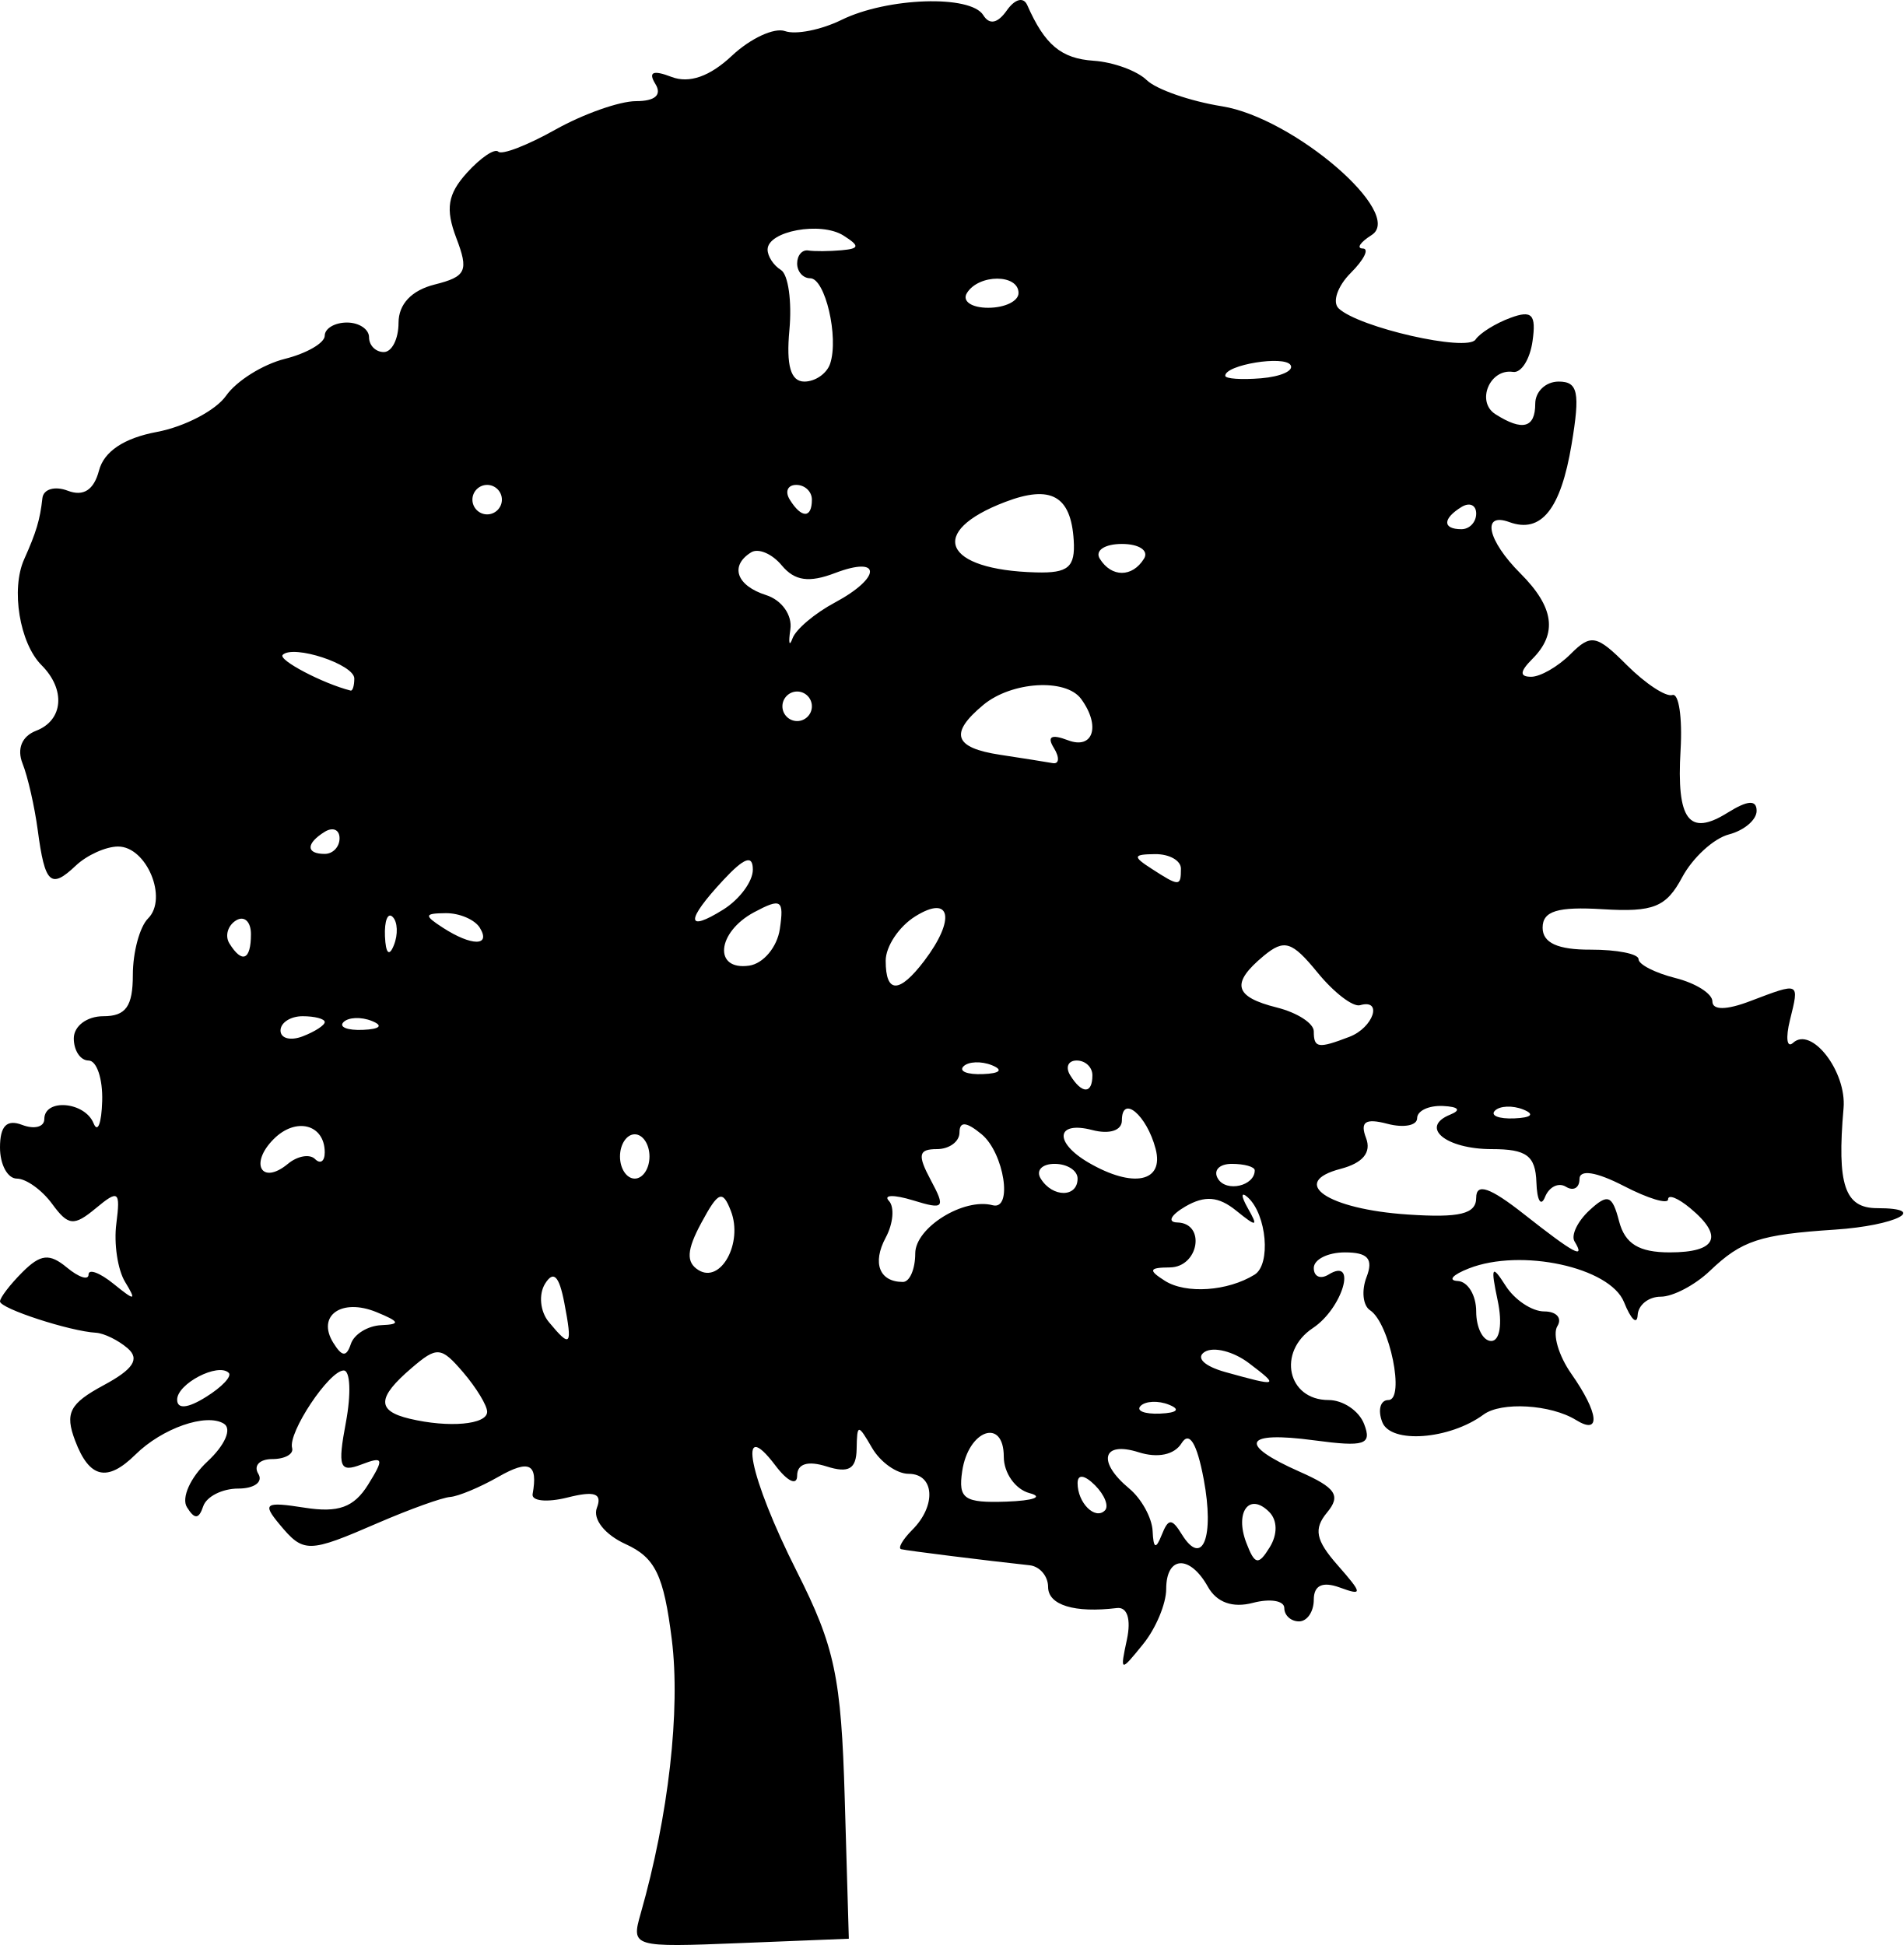
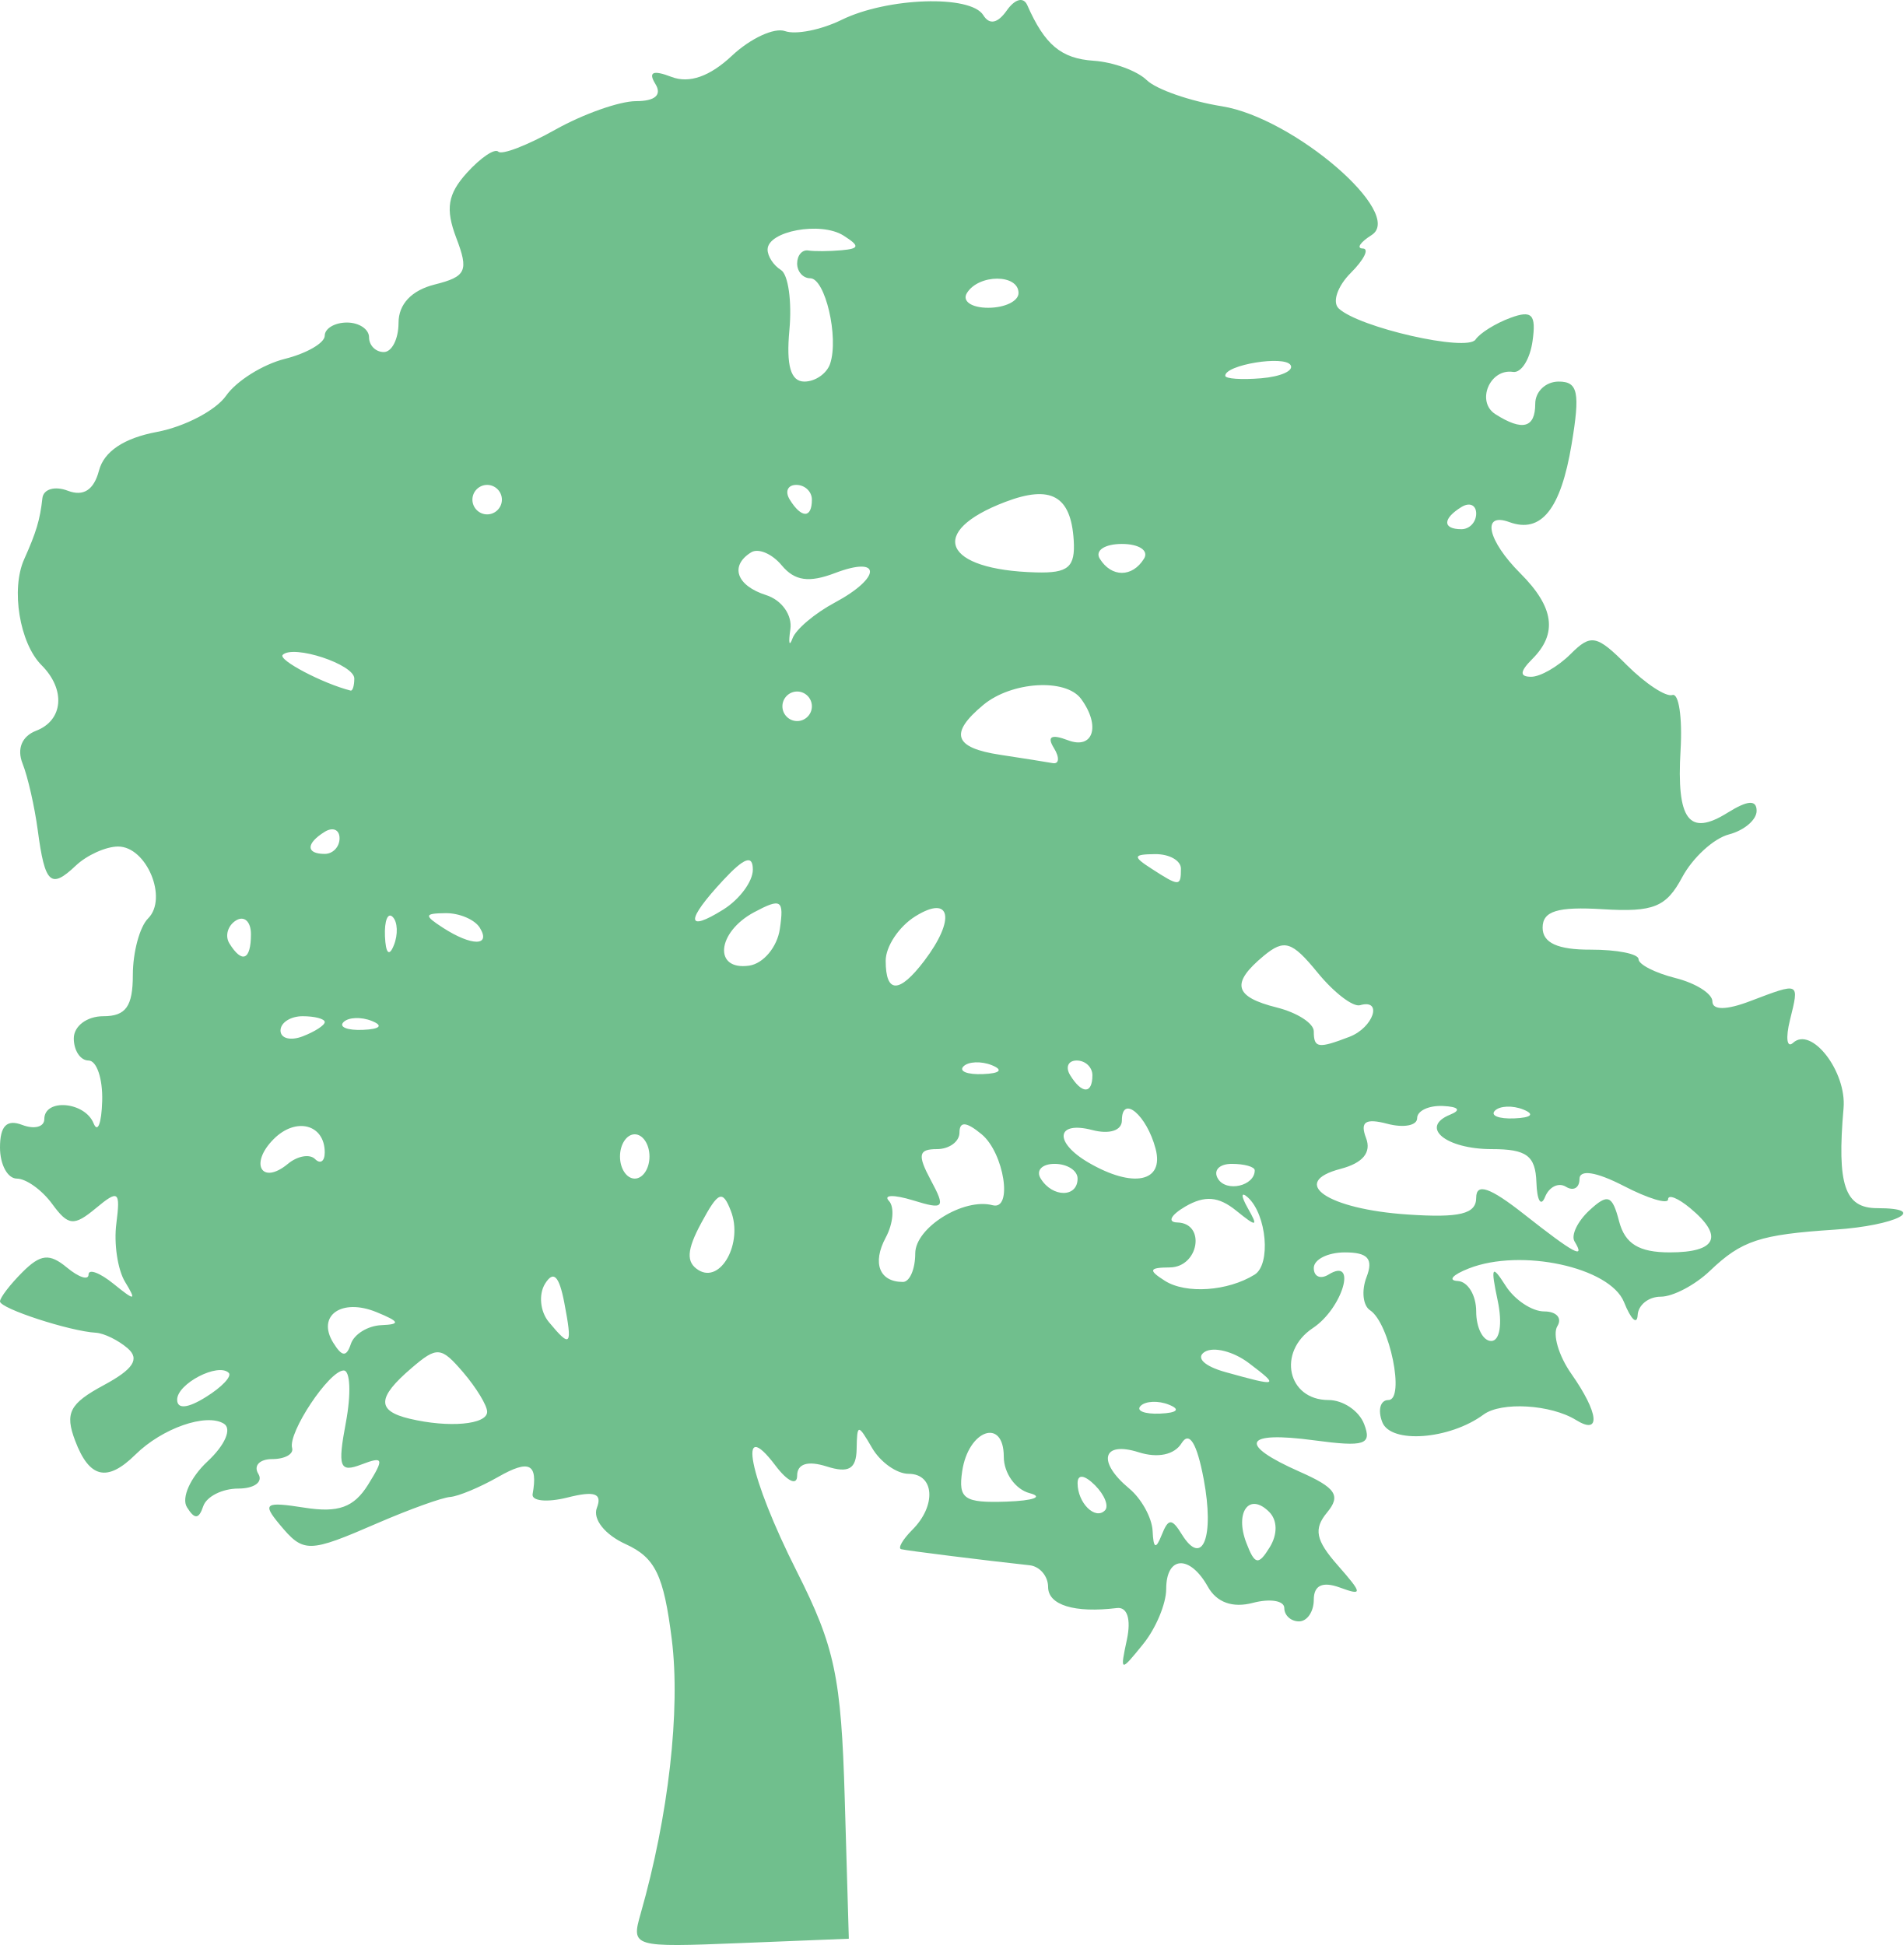
<svg xmlns="http://www.w3.org/2000/svg" id="svg2" viewBox="0 0 260.75 266.5" version="1.0">
  <g id="layer1" transform="translate(-256.82 -45.24)">
-     <path id="path2251" d="m344.59 307.44c3.83-13.41 5.47-27.89 4.27-37.54-1.11-8.85-2.26-11.23-6.33-13.09-2.84-1.29-4.53-3.42-3.94-4.96 0.77-1.99-0.29-2.37-4.04-1.42-2.8 0.7-4.94 0.48-4.76-0.48 0.75-4.18-0.45-4.78-4.71-2.35-2.51 1.43-5.46 2.66-6.58 2.75-1.11 0.08-5.54 1.68-9.85 3.54-9.63 4.18-10.23 4.19-13.56 0.18-2.36-2.84-1.96-3.1 3.46-2.25 4.63 0.73 6.75-0.04 8.69-3.14 2.24-3.6 2.13-3.94-0.9-2.78-3 1.15-3.29 0.38-2.13-5.78 0.73-3.9 0.6-7.1-0.3-7.1-1.99 0-7.66 8.52-7.07 10.62 0.24 0.83-0.99 1.52-2.72 1.52-1.74 0-2.6 0.91-1.91 2.02s-0.55 2.02-2.74 2.02c-2.2 0-4.36 1.09-4.81 2.43-0.6 1.79-1.18 1.82-2.23 0.12-0.79-1.27 0.48-4.09 2.81-6.26 2.41-2.24 3.38-4.48 2.25-5.18-2.41-1.49-8.45 0.62-12.11 4.23-3.87 3.82-6.32 3.26-8.27-1.91-1.43-3.78-0.76-5.07 3.91-7.59 4.07-2.19 4.98-3.59 3.3-5.05-1.28-1.11-3.24-2.07-4.35-2.14-3.58-0.2-13.15-3.32-13.15-4.29 0-0.52 1.39-2.33 3.09-4.03 2.47-2.46 3.69-2.59 6.07-0.62 1.64 1.36 2.97 1.79 2.97 0.97 0-0.83 1.54-0.26 3.43 1.27 2.95 2.39 3.17 2.36 1.58-0.26-1.02-1.67-1.56-5.27-1.2-8 0.57-4.47 0.29-4.68-2.81-2.1-3.01 2.5-3.78 2.42-5.99-0.6-1.39-1.9-3.57-3.46-4.83-3.46-1.27 0-2.31-1.92-2.31-4.26 0-2.96 0.93-3.9 3.03-3.1 1.67 0.64 3.04 0.29 3.04-0.79 0-2.87 5.55-2.4 6.75 0.57 0.56 1.39 1.09 0.02 1.18-3.04s-0.75-5.56-1.87-5.56c-1.11 0-2.02-1.36-2.02-3.03 0-1.69 1.8-3.04 4.05-3.04 3.08 0 4.04-1.34 4.04-5.66 0-3.11 0.94-6.6 2.09-7.74 2.75-2.75-0.21-9.85-4.11-9.85-1.67 0-4.28 1.18-5.8 2.62-3.43 3.25-4.23 2.51-5.21-4.87-0.43-3.21-1.36-7.32-2.08-9.12-0.8-2.02-0.09-3.74 1.85-4.49 3.74-1.43 4.09-5.65 0.75-8.99-3-3-4.22-10.41-2.38-14.51 1.66-3.71 2.17-5.39 2.5-8.38 0.14-1.24 1.71-1.69 3.48-1.01 2.14 0.82 3.57-0.1 4.27-2.76 0.68-2.62 3.43-4.46 7.95-5.3 3.8-0.72 8.06-2.95 9.47-4.966 1.41-2.017 5.03-4.286 8.04-5.041s5.47-2.185 5.47-3.176c0-0.992 1.37-1.803 3.04-1.803 1.66 0 3.03 0.91 3.03 2.022s0.91 2.022 2.02 2.022 2.02-1.802 2.02-4.006c0-2.56 1.79-4.453 4.94-5.244 4.34-1.09 4.7-1.858 2.97-6.389-1.51-3.981-1.18-6.007 1.46-8.924 1.88-2.076 3.81-3.378 4.3-2.894 0.48 0.484 4-0.876 7.82-3.021 3.83-2.146 8.8-3.902 11.05-3.902 2.62 0 3.58-0.856 2.64-2.366-1-1.631-0.32-1.928 2.22-0.954 2.43 0.932 5.25-0.058 8.28-2.907 2.53-2.375 5.8-3.89 7.27-3.368 1.47 0.523 4.94-0.167 7.73-1.533 6.28-3.085 17.69-3.469 19.43-0.654 0.84 1.363 1.97 1.138 3.22-0.642 1.12-1.593 2.3-1.896 2.81-0.721 2.4 5.437 4.63 7.308 9.1 7.612 2.68 0.182 5.95 1.375 7.26 2.652 1.32 1.276 5.96 2.89 10.31 3.586 9.83 1.572 25.11 14.727 20.5 17.645-1.57 0.997-2.12 1.826-1.2 1.843 0.91 0.017 0.17 1.519-1.65 3.339-1.82 1.819-2.57 4.01-1.66 4.868 2.76 2.618 17.58 5.99 18.75 4.268 0.6-0.889 2.75-2.228 4.78-2.975 2.95-1.093 3.55-0.469 3.03 3.181-0.35 2.497-1.55 4.399-2.67 4.227-3.19-0.492-5.1 4.081-2.42 5.791 3.71 2.36 5.46 1.9 5.46-1.43 0-1.672 1.44-3.037 3.21-3.037 2.65 0 2.96 1.489 1.77 8.597-1.48 8.9-4.17 12.25-8.52 10.66-3.86-1.42-3.02 2.5 1.51 7.03 4.62 4.62 5.12 8.24 1.62 11.73-1.71 1.72-1.76 2.43-0.14 2.43 1.25 0 3.68-1.4 5.39-3.11 2.79-2.79 3.57-2.64 7.72 1.52 2.55 2.54 5.35 4.38 6.23 4.09s1.38 3.1 1.12 7.53c-0.57 9.63 1.15 11.91 6.47 8.58 2.73-1.7 3.95-1.78 3.95-0.24 0 1.23-1.7 2.68-3.79 3.23-2.09 0.54-4.97 3.19-6.41 5.87-2.19 4.1-3.94 4.8-10.87 4.38-6.21-0.38-8.25 0.25-8.25 2.53 0 2.08 2.07 3.03 6.57 3.01 3.62-0.01 6.57 0.58 6.57 1.3 0 0.73 2.28 1.89 5.06 2.59s5.06 2.14 5.06 3.2c0 1.22 1.91 1.21 5.18-0.04 6.85-2.6 6.74-2.65 5.45 2.58-0.62 2.5-0.42 3.91 0.43 3.13 2.52-2.3 7.34 3.95 6.91 8.95-0.92 10.52 0.15 13.71 4.61 13.71 7.23 0 2.55 2.39-5.77 2.94-10.34 0.68-12.79 1.49-17.15 5.65-2.04 1.95-5.07 3.54-6.74 3.54s-3.09 1.14-3.16 2.53c-0.08 1.39-0.92 0.59-1.87-1.79-1.93-4.78-14.12-7.42-21.26-4.61-2.23 0.87-2.91 1.65-1.52 1.72s2.53 1.95 2.53 4.17c0 2.23 0.92 4.05 2.06 4.05 1.18 0 1.56-2.37 0.88-5.56-0.98-4.64-0.8-4.98 1.08-2.03 1.23 1.95 3.62 3.54 5.3 3.54s2.49 0.91 1.8 2.02c-0.68 1.11 0.17 4.04 1.91 6.52 3.78 5.39 4.09 8.47 0.65 6.34-3.45-2.14-10.24-2.54-12.67-0.75-4.67 3.44-12.73 4.04-13.88 1.03-0.64-1.66-0.26-3.02 0.84-3.02 2.32 0 0.18-10.53-2.51-12.3-0.98-0.64-1.2-2.69-0.48-4.55 0.96-2.5 0.18-3.38-2.97-3.38-2.34 0-4.26 0.97-4.26 2.14 0 1.18 0.91 1.58 2.02 0.9 4.01-2.48 1.93 4.63-2.15 7.33-4.92 3.27-3.48 9.86 2.15 9.86 1.99 0 4.19 1.48 4.88 3.3 1.09 2.82 0.08 3.15-6.86 2.22-9.66-1.3-10.5 0.53-1.98 4.3 4.97 2.2 5.69 3.26 3.76 5.59-1.87 2.25-1.56 3.8 1.44 7.21 3.45 3.93 3.48 4.23 0.28 3.06-2.35-0.85-3.54-0.29-3.54 1.68 0 1.64-0.91 2.97-2.02 2.97s-2.02-0.82-2.02-1.83-1.94-1.33-4.3-0.71c-2.78 0.73-4.96-0.05-6.17-2.21-2.48-4.43-5.71-4.25-5.71 0.32 0 2.01-1.43 5.43-3.19 7.58-3.1 3.83-3.15 3.81-2.19-0.67 0.59-2.79 0.05-4.48-1.37-4.31-5.8 0.71-9.43-0.4-9.43-2.89 0-1.48-1.14-2.82-2.53-2.97-5.92-0.64-16.75-1.99-17.59-2.2-0.5-0.12 0.18-1.31 1.51-2.65 3.34-3.33 3.05-7.68-0.5-7.68-1.62 0-3.86-1.59-5-3.54-1.94-3.34-2.06-3.33-2.12 0.14-0.05 2.74-1.08 3.35-4.11 2.39-2.58-0.82-4.04-0.37-4.04 1.26 0 1.42-1.32 0.81-2.97-1.38-5.35-7.08-3.61 1.56 2.92 14.5 5.21 10.32 6.09 14.47 6.57 31.12l0.56 19.21-14.93 0.6c-14.71 0.59-14.9 0.54-13.59-4.04zm86.1-55.05c-2.72-2.72-4.74 0.03-3.12 4.25 1.16 3.03 1.65 3.12 3.2 0.61 1.1-1.78 1.07-3.72-0.08-4.86zm-11.95 3.1c2.83 4.56 4.48 0.37 2.99-7.57-0.93-4.94-1.97-6.64-3.03-4.94-0.99 1.6-3.27 2.08-5.9 1.24-4.97-1.57-5.7 1.3-1.27 4.98 1.67 1.39 3.11 4 3.2 5.81 0.11 2.43 0.44 2.57 1.25 0.53 0.91-2.28 1.38-2.29 2.76-0.05zm-11.89-6.73c-1.45-1.45-2.4-1.57-2.4-0.3 0 2.7 2.4 5.09 3.74 3.74 0.58-0.57-0.03-2.12-1.34-3.44zm-8.97 1.07c-1.95-0.51-3.54-2.76-3.54-4.99 0-5.4-4.86-3.7-5.7 1.99-0.56 3.79 0.27 4.36 6.07 4.16 3.69-0.13 5.12-0.65 3.17-1.16zm-74.32-11.15c0-0.86-1.48-3.29-3.28-5.4-3.04-3.54-3.58-3.59-7.08-0.59-4.73 4.05-4.8 5.86-0.26 6.94 5.37 1.28 10.62 0.81 10.62-0.95zm-35.4-5.33c-1.44-1.44-7.07 1.47-7.07 3.67 0 1.33 1.45 1.2 3.95-0.37 2.18-1.35 3.58-2.84 3.12-3.3zm128.81 4.36c-1.46-0.59-3.21-0.51-3.88 0.16s0.52 1.15 2.66 1.06c2.35-0.1 2.83-0.58 1.22-1.22zm10.95-5.7c-2.11-1.6-4.83-2.29-6.05-1.54-1.27 0.79-0.08 1.96 2.83 2.77 7.29 2.03 7.44 1.97 3.22-1.23zm-118.85-5.2c2.66-0.11 2.52-0.48-0.68-1.79-4.77-1.95-8.21 0.48-5.92 4.19 1.21 1.95 1.81 2 2.42 0.17 0.44-1.33 2.32-2.49 4.18-2.57zm25.06-3.07c-0.71-3.7-1.48-4.47-2.64-2.6-0.9 1.46-0.67 3.81 0.52 5.24 3.01 3.63 3.26 3.32 2.12-2.64zm94.57-3.85c2.26-1.4 1.67-8.22-0.92-10.58-0.96-0.86-0.96-0.21-0.01 1.47 1.47 2.58 1.24 2.63-1.59 0.34-2.42-1.96-4.3-2.11-6.96-0.57-2 1.17-2.51 2.15-1.12 2.19 3.96 0.09 2.97 6.12-1.01 6.16-2.87 0.02-2.99 0.37-0.67 1.84 2.88 1.82 8.6 1.43 12.28-0.85zm-71.75-8.73c-1.13-2.92-1.72-2.69-4.04 1.62-2.02 3.74-2.12 5.42-0.39 6.49 3.05 1.88 6.13-3.74 4.43-8.11zm25.26 5.82c0-3.53 6.63-7.66 10.61-6.6 2.8 0.73 1.56-7.17-1.51-9.72-2.1-1.74-3.04-1.81-3.04-0.24 0 1.24-1.39 2.27-3.1 2.27-2.52 0-2.68 0.79-0.84 4.23 2.07 3.86 1.85 4.11-2.45 2.78-2.6-0.79-4.08-0.76-3.28 0.08 0.79 0.84 0.6 3.11-0.44 5.04-1.87 3.49-0.86 6.07 2.36 6.07 0.93 0 1.69-1.76 1.69-3.91zm90.32-1.65c-0.5-0.84 0.42-2.75 2.04-4.25 2.52-2.33 3.13-2.11 4.07 1.51 0.81 3.08 2.72 4.25 6.94 4.25 6.43 0 7.45-2.2 2.8-6.06-1.67-1.39-3.03-1.93-3.03-1.21s-2.73-0.1-6.07-1.83c-3.78-1.95-6.07-2.31-6.07-0.94 0 1.2-0.83 1.68-1.85 1.05-1.01-0.63-2.31 0-2.87 1.4-0.56 1.39-1.1 0.49-1.18-2.01-0.13-3.65-1.34-4.55-6.11-4.55-6.32 0-9.95-3.01-5.69-4.73 1.53-0.62 1.13-1.08-1-1.18-1.95-0.09-3.54 0.66-3.54 1.67s-1.84 1.36-4.08 0.77c-3.01-0.79-3.77-0.28-2.92 1.95 0.76 1.97-0.43 3.42-3.47 4.22-7.17 1.87-1.82 5.53 9.18 6.26 7.12 0.48 9.38-0.07 9.38-2.29 0-2.08 1.88-1.44 6.57 2.26 6.86 5.4 8.45 6.26 6.9 3.71zm-68.08-8.6c0-1.11-1.42-2.02-3.15-2.02s-2.59 0.91-1.9 2.02c1.61 2.62 5.05 2.62 5.05 0zm24.27-1.13c0-0.49-1.42-0.89-3.15-0.89s-2.58 0.92-1.88 2.05c1.15 1.87 5.03 0.98 5.03-1.16zm-128.74-1.55c0.73 0.73 1.33 0.32 1.33-0.91 0-3.85-3.94-4.89-6.99-1.83-3.37 3.37-1.66 6.38 1.94 3.4 1.31-1.09 2.99-1.39 3.72-0.66zm45.82-0.35c0-1.67-0.91-3.04-2.02-3.04s-2.02 1.37-2.02 3.04 0.91 3.03 2.02 3.03 2.02-1.36 2.02-3.03zm69.34-1.05c-1.21-4.62-4.62-7.5-4.62-3.89 0 1.38-1.69 1.93-4.04 1.32-4.99-1.31-5.33 1.66-0.51 4.47 6.09 3.54 10.37 2.66 9.17-1.9zm50.36-5.39c-1.46-0.58-3.2-0.51-3.87 0.16s0.52 1.15 2.65 1.06c2.36-0.1 2.84-0.57 1.22-1.22zm-59.02-4.69c0-1.11-0.97-2.02-2.15-2.02-1.17 0-1.58 0.91-0.89 2.02 1.6 2.6 3.04 2.6 3.04 0zm-13.78-1.38c-1.46-0.58-3.21-0.51-3.88 0.16s0.52 1.15 2.66 1.06c2.35-0.09 2.83-0.57 1.22-1.22zm-91.39-5.91c0-0.44-1.36-0.8-3.03-0.8s-3.03 0.89-3.03 1.96c0 1.08 1.36 1.44 3.03 0.8s3.03-1.52 3.03-1.96zm140.39 2.02c3.28-1.26 4.61-5.24 1.45-4.33-0.97 0.28-3.6-1.74-5.84-4.49-3.5-4.28-4.54-4.6-7.35-2.28-4.55 3.78-4.08 5.62 1.8 7.09 2.78 0.7 5.05 2.16 5.05 3.26 0 2.31 0.59 2.4 4.89 0.75zm-133.94-2.17c-1.46-0.59-3.21-0.52-3.88 0.16-0.67 0.67 0.53 1.15 2.66 1.06 2.35-0.1 2.83-0.58 1.22-1.22zm75.68-8.23c4.34-5.72 3.65-9.15-1.23-6.1-2.23 1.39-4.05 4.12-4.05 6.08 0 4.52 1.85 4.53 5.28 0.02zm-19.78-4.38c0.59-4.01 0.19-4.27-3.54-2.28-5.1 2.74-5.59 8.02-0.66 7.31 1.94-0.28 3.84-2.55 4.2-5.03zm-72.46 0.72c0-1.73-0.92-2.58-2.05-1.88s-1.54 2.12-0.9 3.15c1.74 2.81 2.95 2.28 2.95-1.27zm19.42-2.36c-0.67-0.68-1.15 0.52-1.06 2.65 0.1 2.36 0.58 2.84 1.22 1.22 0.59-1.46 0.52-3.2-0.16-3.87zm11.93 1.47c-0.69-1.11-2.79-2.01-4.67-1.99-2.95 0.03-3 0.3-0.39 1.99 3.96 2.56 6.64 2.56 5.06 0zm37.41-7.95c0-2.08-1.16-1.67-4.04 1.42-5.17 5.55-5.17 7.27 0 4.04 2.22-1.39 4.04-3.84 4.04-5.46zm58.65-0.14c0-1.11-1.59-2.01-3.54-1.99-3.02 0.03-3.1 0.32-0.5 1.99 3.81 2.47 4.04 2.47 4.04 0zm-115.27-4.16c0-1.18-0.91-1.58-2.03-0.89-2.59 1.6-2.59 3.03 0 3.03 1.12 0 2.03-0.96 2.03-2.14zm97.87-12.36c-0.99-1.59-0.36-1.94 1.9-1.08 3.49 1.34 4.54-1.95 1.82-5.66-2.1-2.85-9.52-2.39-13.39 0.82-4.7 3.91-4.04 5.88 2.3 6.84 3.05 0.46 6.29 0.98 7.19 1.14 0.9 0.17 0.98-0.76 0.18-2.06zm-33.16-5.72c0-1.12-0.91-2.03-2.02-2.03s-2.02 0.91-2.02 2.03c0 1.11 0.91 2.02 2.02 2.02s2.02-0.91 2.02-2.02zm-62.69-3.81c0-1.94-8.36-4.69-9.81-3.24-0.68 0.68 5.5 3.93 9.3 4.89 0.28 0.08 0.51-0.67 0.51-1.65zm65.82-10.4c6.4-3.43 6.45-6.49 0.06-4.06-3.58 1.37-5.54 1.09-7.31-1.03-1.32-1.6-3.21-2.41-4.2-1.8-2.97 1.84-2.02 4.57 2.05 5.86 2.14 0.68 3.61 2.75 3.32 4.69-0.28 1.91-0.15 2.46 0.3 1.23s3.05-3.43 5.78-4.89zm32.74-8.55c-0.38-6.09-3.12-7.63-9.37-5.25-10.78 4.1-8.5 9.33 4.22 9.66 4.41 0.12 5.38-0.71 5.15-4.41zm9.63 2.53c0.69-1.11-0.67-2.02-3.03-2.02s-3.72 0.91-3.03 2.02c1.6 2.59 4.46 2.59 6.06 0zm45.51-6.18c0-1.18-0.91-1.58-2.02-0.9-2.6 1.6-2.6 3.04 0 3.04 1.11 0 2.02-0.97 2.02-2.14zm-133.48-1.91c0-1.11-0.91-2.02-2.02-2.02s-2.02 0.91-2.02 2.02 0.91 2.02 2.02 2.02 2.02-0.91 2.02-2.02zm42.47 0c0-1.11-0.96-2.02-2.14-2.02s-1.58 0.91-0.89 2.02c1.6 2.59 3.03 2.59 3.03 0zm2.5-18.629c1.21-3.63-0.68-11.704-2.73-11.704-0.99 0-1.79-0.911-1.79-2.023s0.68-1.914 1.52-1.783c0.83 0.132 2.88 0.118 4.55-0.031 2.48-0.222 2.53-0.583 0.28-2.014-3.11-1.969-10.4-0.621-10.4 1.922 0 0.917 0.82 2.174 1.83 2.793 1 0.619 1.52 4.313 1.16 8.209-0.46 4.903 0.18 7.083 2.05 7.083 1.5 0 3.08-1.103 3.53-2.452zm63.08 0.191c-0.84-1.366-8.95-0.04-8.95 1.463 0 0.414 2.21 0.57 4.91 0.346 2.7-0.223 4.52-1.038 4.04-1.809zm-37.27-9.873c0-2.626-5.45-2.626-7.07 0-0.69 1.112 0.62 2.022 2.91 2.022s4.16-0.91 4.16-2.022z" />
+     <path fill="#70BF8D" id="path2251" d="m344.59 307.44c3.83-13.41 5.47-27.89 4.27-37.54-1.11-8.85-2.26-11.23-6.33-13.09-2.84-1.29-4.53-3.42-3.94-4.96 0.77-1.99-0.29-2.37-4.04-1.42-2.8 0.7-4.94 0.48-4.76-0.48 0.75-4.18-0.45-4.78-4.71-2.35-2.51 1.43-5.46 2.66-6.58 2.75-1.11 0.08-5.54 1.68-9.85 3.54-9.63 4.18-10.23 4.19-13.56 0.18-2.36-2.84-1.96-3.1 3.46-2.25 4.63 0.73 6.75-0.04 8.69-3.14 2.24-3.6 2.13-3.94-0.9-2.78-3 1.15-3.29 0.38-2.13-5.78 0.73-3.9 0.6-7.1-0.3-7.1-1.99 0-7.66 8.52-7.07 10.62 0.24 0.83-0.99 1.52-2.72 1.52-1.74 0-2.6 0.91-1.91 2.02s-0.55 2.02-2.74 2.02c-2.2 0-4.36 1.09-4.81 2.43-0.6 1.79-1.18 1.82-2.23 0.12-0.79-1.27 0.48-4.09 2.81-6.26 2.41-2.24 3.38-4.48 2.25-5.18-2.41-1.49-8.45 0.62-12.11 4.23-3.87 3.82-6.32 3.26-8.27-1.91-1.43-3.78-0.76-5.07 3.91-7.59 4.07-2.19 4.98-3.59 3.3-5.05-1.28-1.11-3.24-2.07-4.35-2.14-3.58-0.2-13.15-3.32-13.15-4.29 0-0.52 1.39-2.33 3.09-4.03 2.47-2.46 3.69-2.59 6.07-0.62 1.64 1.36 2.97 1.79 2.97 0.97 0-0.83 1.54-0.26 3.43 1.27 2.95 2.39 3.17 2.36 1.58-0.26-1.02-1.67-1.56-5.27-1.2-8 0.57-4.47 0.29-4.68-2.81-2.1-3.01 2.5-3.78 2.42-5.99-0.6-1.39-1.9-3.57-3.46-4.83-3.46-1.27 0-2.31-1.92-2.31-4.26 0-2.96 0.93-3.9 3.03-3.1 1.67 0.64 3.04 0.29 3.04-0.79 0-2.87 5.55-2.4 6.75 0.57 0.56 1.39 1.09 0.02 1.18-3.04s-0.75-5.56-1.87-5.56c-1.11 0-2.02-1.36-2.02-3.03 0-1.69 1.8-3.04 4.05-3.04 3.08 0 4.04-1.34 4.04-5.66 0-3.11 0.94-6.6 2.09-7.74 2.75-2.75-0.21-9.85-4.11-9.85-1.67 0-4.28 1.18-5.8 2.62-3.43 3.25-4.23 2.51-5.21-4.87-0.43-3.21-1.36-7.32-2.08-9.12-0.8-2.02-0.09-3.74 1.85-4.49 3.74-1.43 4.09-5.65 0.75-8.99-3-3-4.22-10.41-2.38-14.51 1.66-3.71 2.17-5.39 2.5-8.38 0.14-1.24 1.71-1.69 3.48-1.01 2.14 0.82 3.57-0.1 4.27-2.76 0.68-2.62 3.43-4.46 7.95-5.3 3.8-0.72 8.06-2.95 9.47-4.966 1.41-2.017 5.03-4.286 8.04-5.041s5.47-2.185 5.47-3.176c0-0.992 1.37-1.803 3.04-1.803 1.66 0 3.03 0.91 3.03 2.022s0.91 2.022 2.02 2.022 2.02-1.802 2.02-4.006c0-2.56 1.79-4.453 4.94-5.244 4.34-1.09 4.7-1.858 2.97-6.389-1.51-3.981-1.18-6.007 1.46-8.924 1.88-2.076 3.81-3.378 4.3-2.894 0.48 0.484 4-0.876 7.82-3.021 3.83-2.146 8.8-3.902 11.05-3.902 2.62 0 3.58-0.856 2.64-2.366-1-1.631-0.32-1.928 2.22-0.954 2.43 0.932 5.25-0.058 8.28-2.907 2.53-2.375 5.8-3.89 7.27-3.368 1.47 0.523 4.94-0.167 7.73-1.533 6.28-3.085 17.69-3.469 19.43-0.654 0.84 1.363 1.97 1.138 3.22-0.642 1.12-1.593 2.3-1.896 2.81-0.721 2.4 5.437 4.63 7.308 9.1 7.612 2.68 0.182 5.95 1.375 7.26 2.652 1.32 1.276 5.96 2.89 10.31 3.586 9.83 1.572 25.11 14.727 20.5 17.645-1.57 0.997-2.12 1.826-1.2 1.843 0.91 0.017 0.17 1.519-1.65 3.339-1.82 1.819-2.57 4.01-1.66 4.868 2.76 2.618 17.58 5.99 18.75 4.268 0.6-0.889 2.75-2.228 4.78-2.975 2.95-1.093 3.55-0.469 3.03 3.181-0.35 2.497-1.55 4.399-2.67 4.227-3.19-0.492-5.1 4.081-2.42 5.791 3.71 2.36 5.46 1.9 5.46-1.43 0-1.672 1.44-3.037 3.21-3.037 2.65 0 2.96 1.489 1.77 8.597-1.48 8.9-4.17 12.25-8.52 10.66-3.86-1.42-3.02 2.5 1.51 7.03 4.62 4.62 5.12 8.24 1.62 11.73-1.71 1.72-1.76 2.43-0.14 2.43 1.25 0 3.68-1.4 5.39-3.11 2.79-2.79 3.57-2.64 7.72 1.52 2.55 2.54 5.35 4.38 6.23 4.09s1.38 3.1 1.12 7.53c-0.57 9.63 1.15 11.91 6.47 8.58 2.73-1.7 3.95-1.78 3.95-0.24 0 1.23-1.7 2.68-3.79 3.23-2.09 0.54-4.97 3.19-6.41 5.87-2.19 4.1-3.94 4.8-10.87 4.38-6.21-0.38-8.25 0.25-8.25 2.53 0 2.08 2.07 3.03 6.57 3.01 3.62-0.01 6.57 0.58 6.57 1.3 0 0.73 2.28 1.89 5.06 2.59s5.06 2.14 5.06 3.2c0 1.22 1.91 1.21 5.18-0.04 6.85-2.6 6.74-2.65 5.45 2.58-0.62 2.5-0.42 3.91 0.43 3.13 2.52-2.3 7.34 3.95 6.91 8.95-0.92 10.52 0.15 13.71 4.61 13.71 7.23 0 2.55 2.39-5.77 2.94-10.34 0.68-12.79 1.49-17.15 5.65-2.04 1.95-5.07 3.54-6.74 3.54s-3.09 1.14-3.16 2.53c-0.08 1.39-0.92 0.59-1.87-1.79-1.93-4.78-14.12-7.42-21.26-4.61-2.23 0.87-2.91 1.65-1.52 1.72s2.53 1.95 2.53 4.17c0 2.23 0.92 4.05 2.06 4.05 1.18 0 1.56-2.37 0.88-5.56-0.98-4.64-0.8-4.98 1.08-2.03 1.23 1.95 3.62 3.54 5.3 3.54s2.49 0.91 1.8 2.02c-0.68 1.11 0.17 4.04 1.91 6.52 3.78 5.39 4.09 8.47 0.65 6.34-3.45-2.14-10.24-2.54-12.67-0.75-4.67 3.44-12.73 4.04-13.88 1.03-0.64-1.66-0.26-3.02 0.84-3.02 2.32 0 0.18-10.53-2.51-12.3-0.98-0.64-1.2-2.69-0.48-4.55 0.96-2.5 0.18-3.38-2.97-3.38-2.34 0-4.26 0.97-4.26 2.14 0 1.18 0.91 1.58 2.02 0.9 4.01-2.48 1.93 4.63-2.15 7.33-4.92 3.27-3.48 9.86 2.15 9.86 1.99 0 4.19 1.48 4.88 3.3 1.09 2.82 0.08 3.15-6.86 2.22-9.66-1.3-10.5 0.53-1.98 4.3 4.97 2.2 5.69 3.26 3.76 5.59-1.87 2.25-1.56 3.8 1.44 7.21 3.45 3.93 3.48 4.23 0.28 3.06-2.35-0.85-3.54-0.29-3.54 1.68 0 1.64-0.91 2.97-2.02 2.97s-2.02-0.82-2.02-1.83-1.94-1.33-4.3-0.71c-2.78 0.73-4.96-0.05-6.17-2.21-2.48-4.43-5.71-4.25-5.71 0.32 0 2.01-1.43 5.43-3.19 7.58-3.1 3.83-3.15 3.81-2.19-0.67 0.59-2.79 0.05-4.48-1.37-4.31-5.8 0.71-9.43-0.4-9.43-2.89 0-1.48-1.14-2.82-2.53-2.97-5.92-0.64-16.75-1.99-17.59-2.2-0.5-0.12 0.18-1.31 1.51-2.65 3.34-3.33 3.05-7.68-0.5-7.68-1.62 0-3.86-1.59-5-3.54-1.94-3.34-2.06-3.33-2.12 0.14-0.05 2.74-1.08 3.35-4.11 2.39-2.58-0.82-4.04-0.37-4.04 1.26 0 1.42-1.32 0.81-2.97-1.38-5.35-7.08-3.61 1.56 2.92 14.5 5.21 10.32 6.09 14.47 6.57 31.12l0.56 19.21-14.93 0.6c-14.71 0.59-14.9 0.54-13.59-4.04zm86.1-55.05c-2.72-2.72-4.74 0.03-3.12 4.25 1.16 3.03 1.65 3.12 3.2 0.61 1.1-1.78 1.07-3.72-0.08-4.86zm-11.95 3.1c2.83 4.56 4.48 0.37 2.99-7.57-0.93-4.94-1.97-6.64-3.03-4.94-0.99 1.6-3.27 2.08-5.9 1.24-4.97-1.57-5.7 1.3-1.27 4.98 1.67 1.39 3.11 4 3.2 5.81 0.11 2.43 0.44 2.57 1.25 0.53 0.91-2.28 1.38-2.29 2.76-0.05zm-11.89-6.73c-1.45-1.45-2.4-1.57-2.4-0.3 0 2.7 2.4 5.09 3.74 3.74 0.58-0.57-0.03-2.12-1.34-3.44zm-8.97 1.07c-1.95-0.51-3.54-2.76-3.54-4.99 0-5.4-4.86-3.7-5.7 1.99-0.56 3.79 0.27 4.36 6.07 4.16 3.69-0.13 5.12-0.65 3.17-1.16zm-74.32-11.15c0-0.86-1.48-3.29-3.28-5.4-3.04-3.54-3.58-3.59-7.08-0.59-4.73 4.05-4.8 5.86-0.26 6.94 5.37 1.28 10.62 0.81 10.62-0.95zm-35.4-5.33c-1.44-1.44-7.07 1.47-7.07 3.67 0 1.33 1.45 1.2 3.95-0.37 2.18-1.35 3.58-2.84 3.12-3.3zm128.81 4.36c-1.46-0.59-3.21-0.51-3.88 0.16s0.52 1.15 2.66 1.06c2.35-0.1 2.83-0.58 1.22-1.22zm10.95-5.7c-2.11-1.6-4.83-2.29-6.05-1.54-1.27 0.79-0.08 1.96 2.83 2.77 7.29 2.03 7.44 1.97 3.22-1.23zm-118.85-5.2c2.66-0.11 2.52-0.48-0.68-1.79-4.77-1.95-8.21 0.48-5.92 4.19 1.21 1.95 1.81 2 2.42 0.17 0.44-1.33 2.32-2.49 4.18-2.57zm25.06-3.07c-0.71-3.7-1.48-4.47-2.64-2.6-0.9 1.46-0.67 3.81 0.52 5.24 3.01 3.63 3.26 3.32 2.12-2.64zm94.57-3.85c2.26-1.4 1.67-8.22-0.92-10.58-0.96-0.86-0.96-0.21-0.01 1.47 1.47 2.58 1.24 2.63-1.59 0.34-2.42-1.96-4.3-2.11-6.96-0.57-2 1.17-2.51 2.15-1.12 2.19 3.96 0.09 2.97 6.12-1.01 6.16-2.87 0.02-2.99 0.37-0.67 1.84 2.88 1.82 8.6 1.43 12.28-0.85zm-71.75-8.73c-1.13-2.92-1.72-2.69-4.04 1.62-2.02 3.74-2.12 5.42-0.39 6.49 3.05 1.88 6.13-3.74 4.43-8.11zm25.26 5.82c0-3.53 6.63-7.66 10.61-6.6 2.8 0.73 1.56-7.17-1.51-9.72-2.1-1.74-3.04-1.81-3.04-0.24 0 1.24-1.39 2.27-3.1 2.27-2.52 0-2.68 0.79-0.84 4.23 2.07 3.86 1.85 4.11-2.45 2.78-2.6-0.79-4.08-0.76-3.28 0.08 0.79 0.84 0.6 3.11-0.44 5.04-1.87 3.49-0.86 6.07 2.36 6.07 0.93 0 1.69-1.76 1.69-3.91zm90.32-1.65c-0.5-0.84 0.42-2.75 2.04-4.25 2.52-2.33 3.13-2.11 4.07 1.51 0.81 3.08 2.72 4.25 6.94 4.25 6.43 0 7.45-2.2 2.8-6.06-1.67-1.39-3.03-1.93-3.03-1.21s-2.73-0.1-6.07-1.83c-3.78-1.95-6.07-2.31-6.07-0.94 0 1.2-0.83 1.68-1.85 1.05-1.01-0.63-2.31 0-2.87 1.4-0.56 1.39-1.1 0.49-1.18-2.01-0.13-3.65-1.34-4.55-6.11-4.55-6.32 0-9.95-3.01-5.69-4.73 1.53-0.62 1.13-1.08-1-1.18-1.95-0.09-3.54 0.66-3.54 1.67s-1.84 1.36-4.08 0.77c-3.01-0.79-3.77-0.28-2.92 1.95 0.76 1.97-0.43 3.42-3.47 4.22-7.17 1.87-1.82 5.53 9.18 6.26 7.12 0.48 9.38-0.07 9.38-2.29 0-2.08 1.88-1.44 6.57 2.26 6.86 5.4 8.45 6.26 6.9 3.71zm-68.08-8.6c0-1.11-1.42-2.02-3.15-2.02s-2.59 0.91-1.9 2.02c1.61 2.62 5.05 2.62 5.05 0zm24.27-1.13c0-0.49-1.42-0.89-3.15-0.89s-2.58 0.92-1.88 2.05c1.15 1.87 5.03 0.98 5.03-1.16zm-128.74-1.55c0.73 0.73 1.33 0.32 1.33-0.91 0-3.85-3.94-4.89-6.99-1.83-3.37 3.37-1.66 6.38 1.94 3.4 1.31-1.09 2.99-1.39 3.72-0.66zm45.82-0.35c0-1.67-0.91-3.04-2.02-3.04s-2.02 1.37-2.02 3.04 0.91 3.03 2.02 3.03 2.02-1.36 2.02-3.03zm69.34-1.05c-1.21-4.62-4.62-7.5-4.62-3.89 0 1.38-1.69 1.93-4.04 1.32-4.99-1.31-5.33 1.66-0.51 4.47 6.09 3.54 10.37 2.66 9.17-1.9zm50.36-5.39c-1.46-0.58-3.2-0.51-3.87 0.16s0.52 1.15 2.65 1.06c2.36-0.1 2.84-0.57 1.22-1.22zm-59.02-4.69c0-1.11-0.97-2.02-2.15-2.02-1.17 0-1.58 0.91-0.89 2.02 1.6 2.6 3.04 2.6 3.04 0zm-13.78-1.38c-1.46-0.58-3.21-0.51-3.88 0.16s0.52 1.15 2.66 1.06c2.35-0.09 2.83-0.57 1.22-1.22zm-91.39-5.91c0-0.44-1.36-0.8-3.03-0.8s-3.03 0.89-3.03 1.96c0 1.08 1.36 1.44 3.03 0.8s3.03-1.52 3.03-1.96zm140.39 2.02c3.28-1.26 4.61-5.24 1.45-4.33-0.97 0.28-3.6-1.74-5.84-4.49-3.5-4.28-4.54-4.6-7.35-2.28-4.55 3.78-4.08 5.62 1.8 7.09 2.78 0.7 5.05 2.16 5.05 3.26 0 2.31 0.59 2.4 4.89 0.75zm-133.94-2.17c-1.46-0.59-3.21-0.52-3.88 0.16-0.67 0.67 0.53 1.15 2.66 1.06 2.35-0.1 2.83-0.58 1.22-1.22zm75.68-8.23c4.34-5.72 3.65-9.15-1.23-6.1-2.23 1.39-4.05 4.12-4.05 6.08 0 4.52 1.85 4.53 5.28 0.02zm-19.78-4.38c0.59-4.01 0.19-4.27-3.54-2.28-5.1 2.74-5.59 8.02-0.66 7.31 1.94-0.28 3.84-2.55 4.2-5.03zm-72.46 0.72c0-1.73-0.92-2.58-2.05-1.88s-1.54 2.12-0.9 3.15c1.74 2.81 2.95 2.28 2.95-1.27zm19.42-2.36c-0.67-0.68-1.15 0.52-1.06 2.65 0.1 2.36 0.58 2.84 1.22 1.22 0.59-1.46 0.52-3.2-0.16-3.87zm11.93 1.47c-0.69-1.11-2.79-2.01-4.67-1.99-2.95 0.03-3 0.3-0.39 1.99 3.96 2.56 6.64 2.56 5.06 0zm37.41-7.95c0-2.08-1.16-1.67-4.04 1.42-5.17 5.55-5.17 7.27 0 4.04 2.22-1.39 4.04-3.84 4.04-5.46zm58.65-0.14c0-1.11-1.59-2.01-3.54-1.99-3.02 0.03-3.1 0.32-0.5 1.99 3.81 2.47 4.04 2.47 4.04 0zm-115.27-4.16c0-1.18-0.91-1.58-2.03-0.89-2.59 1.6-2.59 3.03 0 3.03 1.12 0 2.03-0.96 2.03-2.14zm97.87-12.36c-0.99-1.59-0.36-1.94 1.9-1.08 3.49 1.34 4.54-1.95 1.82-5.66-2.1-2.85-9.52-2.39-13.39 0.82-4.7 3.91-4.04 5.88 2.3 6.84 3.05 0.46 6.29 0.98 7.19 1.14 0.9 0.17 0.98-0.76 0.18-2.06zm-33.16-5.72c0-1.12-0.91-2.03-2.02-2.03s-2.02 0.91-2.02 2.03c0 1.11 0.91 2.02 2.02 2.02s2.02-0.91 2.02-2.02zm-62.69-3.81c0-1.94-8.36-4.69-9.81-3.24-0.68 0.68 5.5 3.93 9.3 4.89 0.28 0.08 0.51-0.67 0.51-1.65zm65.82-10.4c6.4-3.43 6.45-6.49 0.06-4.06-3.58 1.37-5.54 1.09-7.31-1.03-1.32-1.6-3.21-2.41-4.2-1.8-2.97 1.84-2.02 4.57 2.05 5.86 2.14 0.68 3.61 2.75 3.32 4.69-0.28 1.91-0.15 2.46 0.3 1.23s3.05-3.43 5.78-4.89zm32.74-8.55c-0.38-6.09-3.12-7.63-9.37-5.25-10.78 4.1-8.5 9.33 4.22 9.66 4.41 0.12 5.38-0.71 5.15-4.41zm9.63 2.53c0.69-1.11-0.67-2.02-3.03-2.02s-3.72 0.91-3.03 2.02c1.6 2.59 4.46 2.59 6.06 0zm45.51-6.18c0-1.18-0.91-1.58-2.02-0.9-2.6 1.6-2.6 3.04 0 3.04 1.11 0 2.02-0.97 2.02-2.14zm-133.48-1.91c0-1.11-0.91-2.02-2.02-2.02s-2.02 0.91-2.02 2.02 0.91 2.02 2.02 2.02 2.02-0.91 2.02-2.02zm42.47 0c0-1.11-0.96-2.02-2.14-2.02s-1.58 0.91-0.89 2.02c1.6 2.59 3.03 2.59 3.03 0zm2.5-18.629c1.21-3.63-0.68-11.704-2.73-11.704-0.99 0-1.79-0.911-1.79-2.023s0.68-1.914 1.52-1.783c0.83 0.132 2.88 0.118 4.55-0.031 2.48-0.222 2.53-0.583 0.28-2.014-3.11-1.969-10.4-0.621-10.4 1.922 0 0.917 0.82 2.174 1.83 2.793 1 0.619 1.52 4.313 1.16 8.209-0.46 4.903 0.18 7.083 2.05 7.083 1.5 0 3.08-1.103 3.53-2.452zm63.08 0.191c-0.84-1.366-8.95-0.04-8.95 1.463 0 0.414 2.21 0.57 4.91 0.346 2.7-0.223 4.52-1.038 4.04-1.809zm-37.27-9.873c0-2.626-5.45-2.626-7.07 0-0.69 1.112 0.62 2.022 2.91 2.022s4.16-0.91 4.16-2.022z" />
  </g>
</svg>
